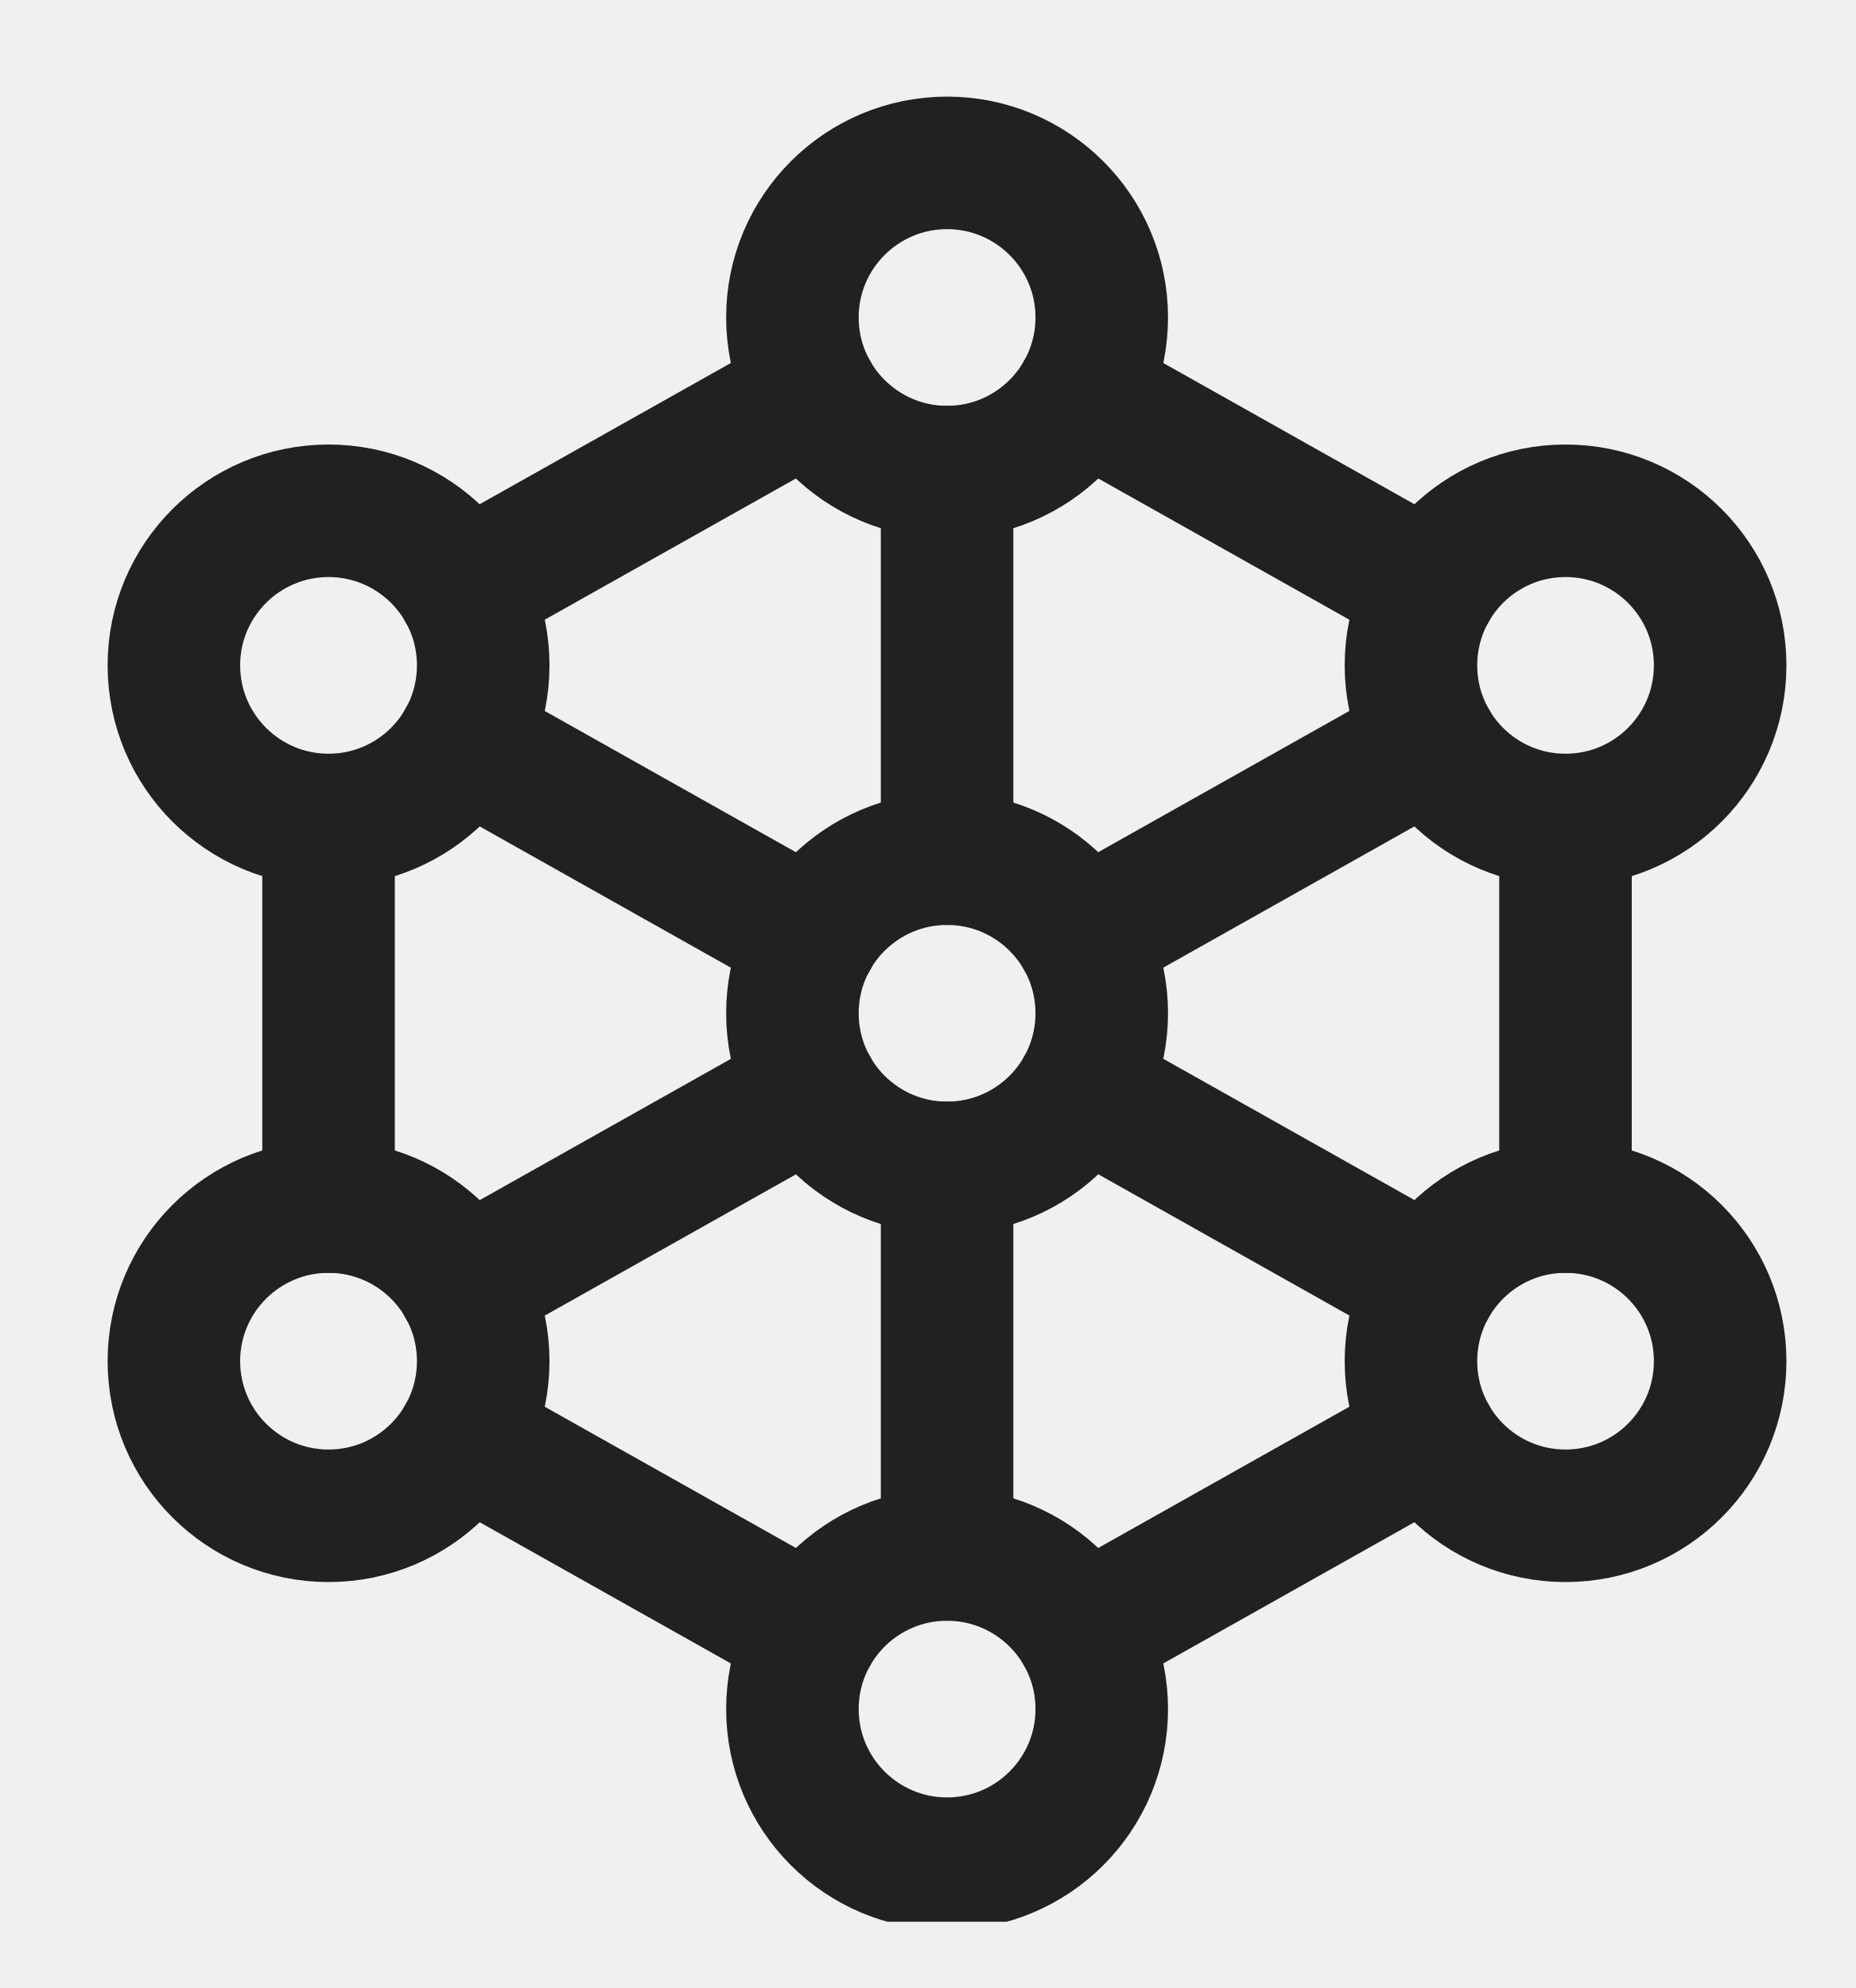
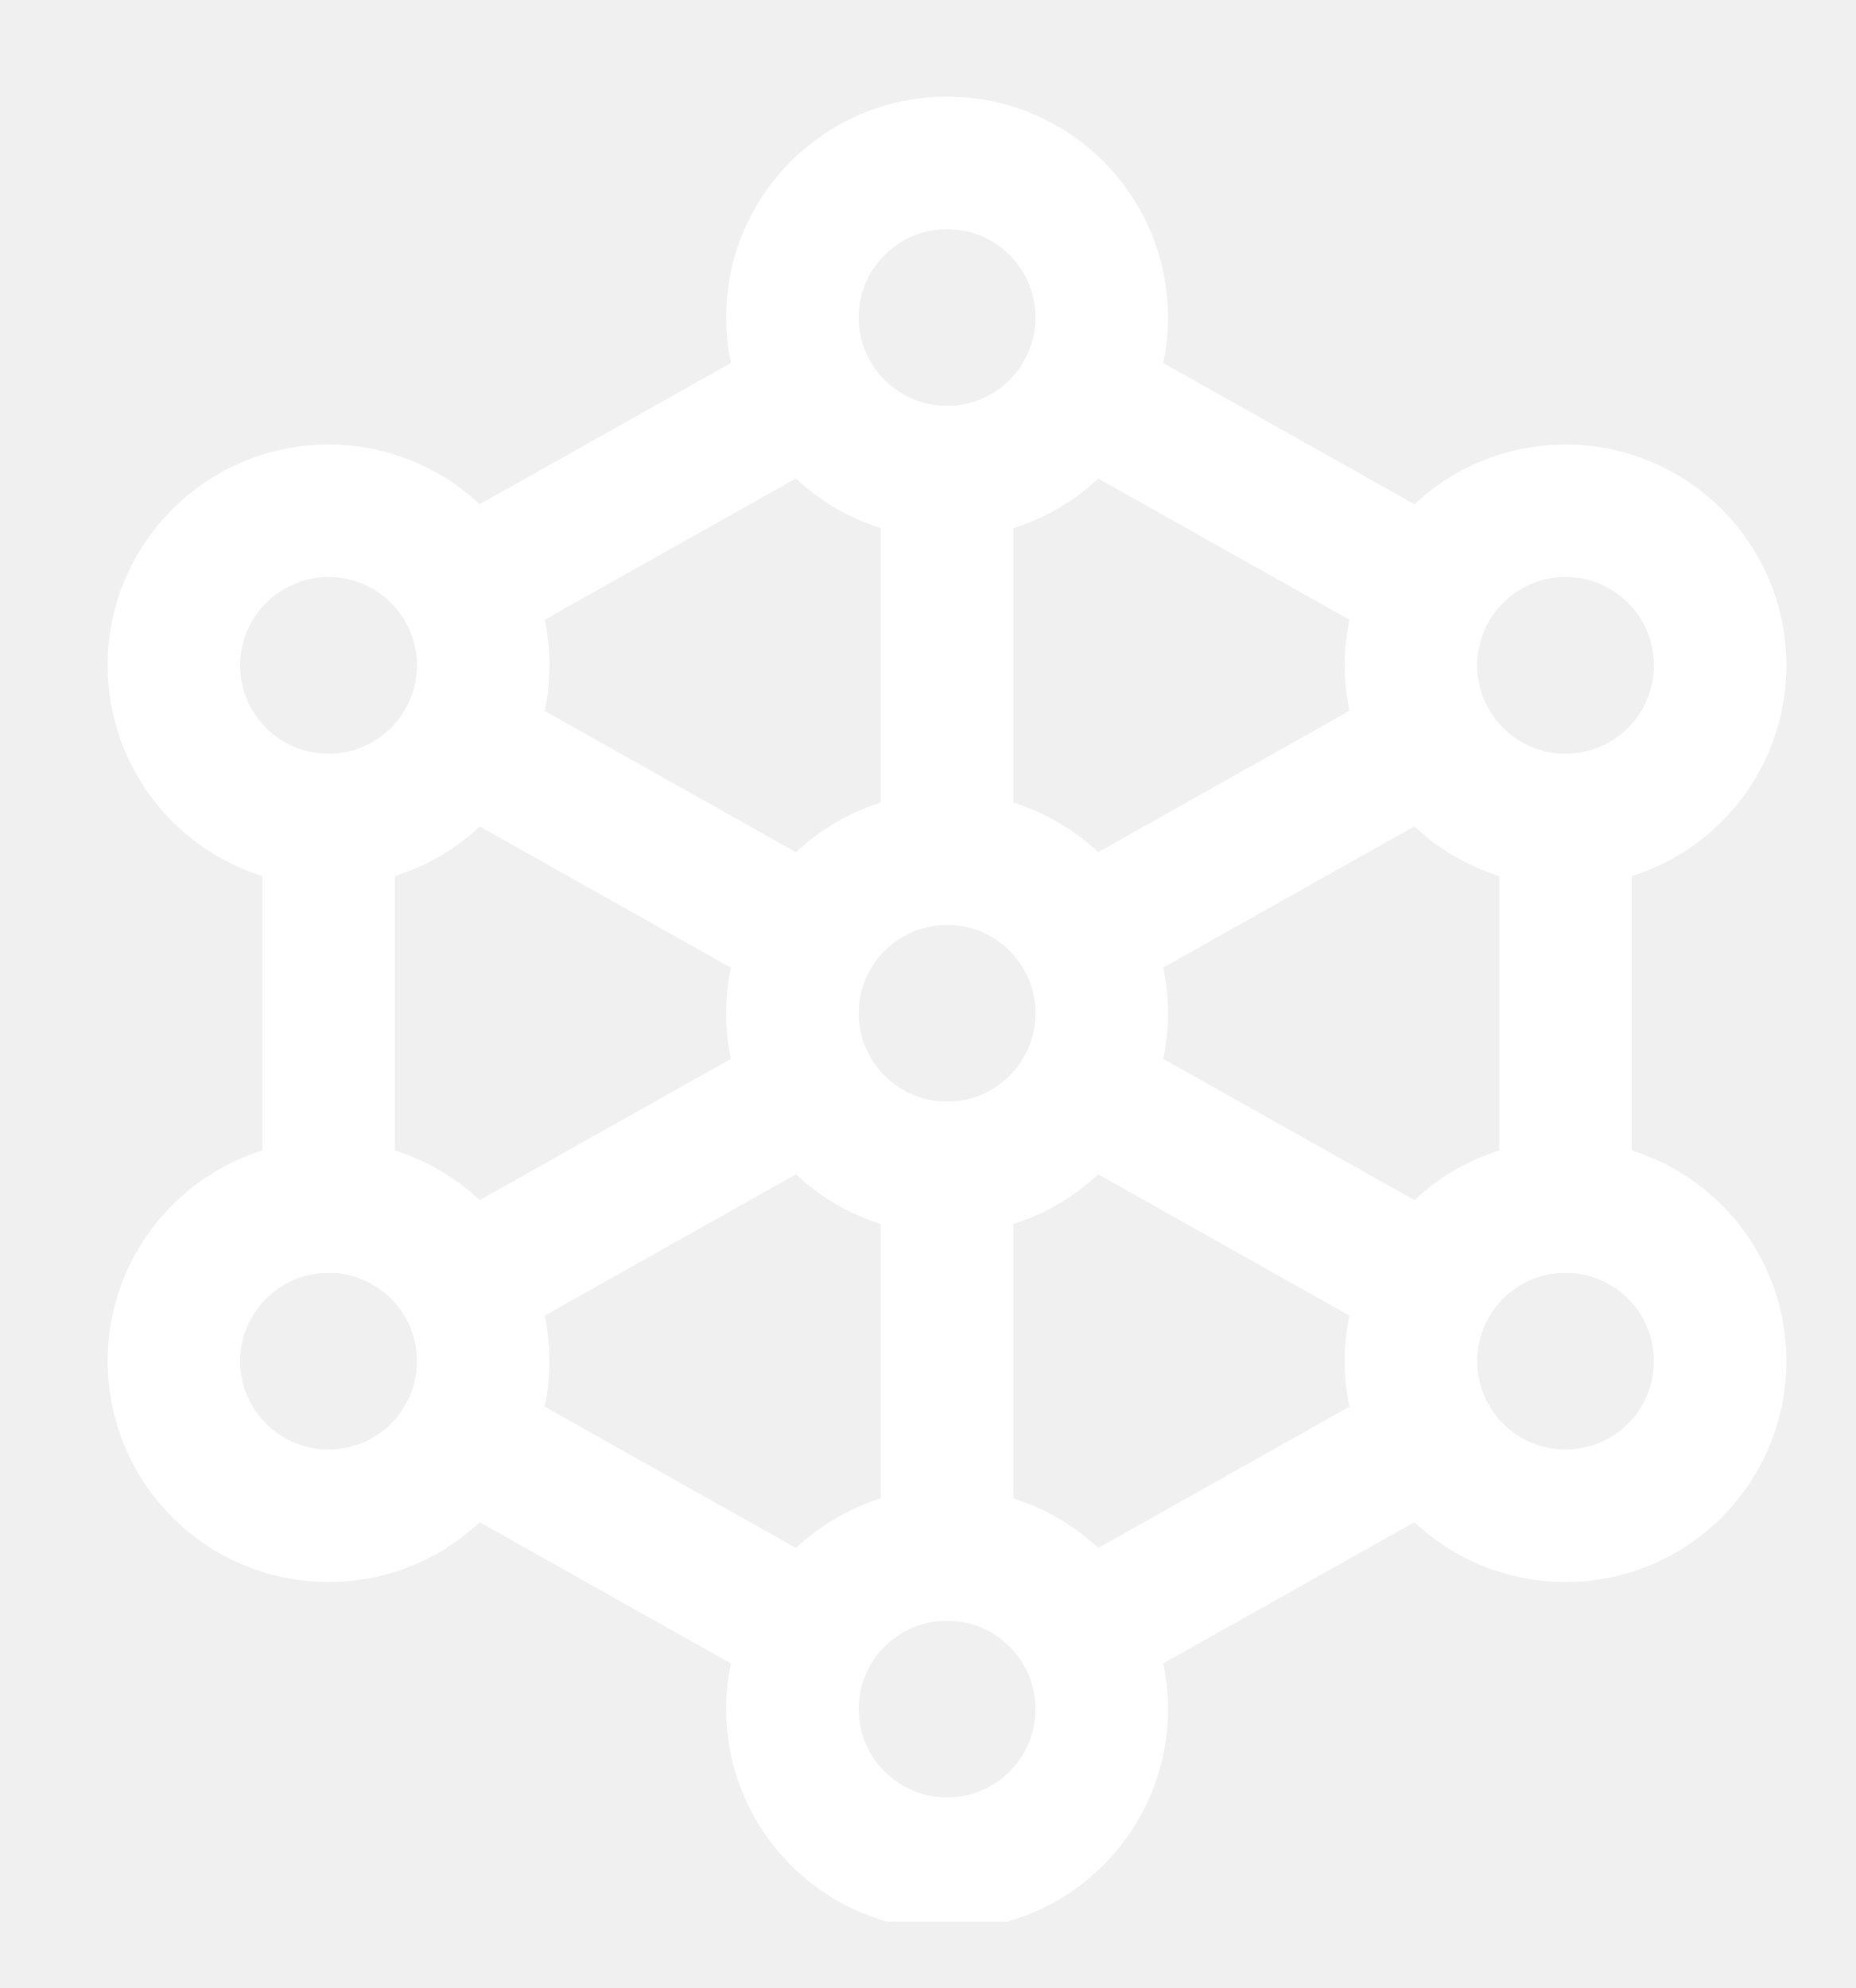
<svg xmlns="http://www.w3.org/2000/svg" width="14" height="15" viewBox="0 0 14 15" fill="none">
-   <g clip-path="url(#clip0_37587_3883)">
-     <path d="M7.146 3.562V6.479" stroke="#212121" stroke-linecap="round" stroke-linejoin="round" />
-     <path d="M7.146 8.812V11.729" stroke="#212121" stroke-linecap="round" stroke-linejoin="round" />
-     <path d="M3.495 4.448L6.129 2.967" stroke="#212121" stroke-linecap="round" stroke-linejoin="round" />
-     <path d="M10.796 4.448L8.163 2.967" stroke="#212121" stroke-linecap="round" stroke-linejoin="round" />
-     <path d="M3.495 10.842L6.129 12.323" stroke="#212121" stroke-linecap="round" stroke-linejoin="round" />
-     <path d="M10.796 10.842L8.163 12.323" stroke="#212121" stroke-linecap="round" stroke-linejoin="round" />
-     <path d="M2.479 6.188V9.104" stroke="#212121" stroke-linecap="round" stroke-linejoin="round" />
-     <path d="M11.812 6.188V9.104" stroke="#212121" stroke-linecap="round" stroke-linejoin="round" />
-     <path d="M6.13 7.074L3.495 5.592" stroke="#212121" stroke-linecap="round" stroke-linejoin="round" />
-     <path d="M8.163 7.073L10.796 5.592" stroke="#212121" stroke-linecap="round" stroke-linejoin="round" />
-     <path d="M6.13 8.217L3.495 9.699" stroke="#212121" stroke-linecap="round" stroke-linejoin="round" />
-     <path d="M8.163 8.217L10.796 9.698" stroke="#212121" stroke-linecap="round" stroke-linejoin="round" />
-     <path d="M2.479 11.437C3.123 11.437 3.646 10.915 3.646 10.27C3.646 9.626 3.123 9.104 2.479 9.104C1.835 9.104 1.312 9.626 1.312 10.27C1.312 10.915 1.835 11.437 2.479 11.437Z" stroke="#212121" stroke-linecap="round" stroke-linejoin="round" />
-     <path d="M2.479 6.187C3.123 6.187 3.646 5.665 3.646 5.02C3.646 4.376 3.123 3.854 2.479 3.854C1.835 3.854 1.312 4.376 1.312 5.02C1.312 5.665 1.835 6.187 2.479 6.187Z" stroke="#212121" stroke-linecap="round" stroke-linejoin="round" />
-     <path d="M11.812 11.437C12.457 11.437 12.979 10.915 12.979 10.27C12.979 9.626 12.457 9.104 11.812 9.104C11.168 9.104 10.646 9.626 10.646 10.27C10.646 10.915 11.168 11.437 11.812 11.437Z" stroke="#212121" stroke-linecap="round" stroke-linejoin="round" />
-     <path d="M11.812 6.187C12.457 6.187 12.979 5.665 12.979 5.02C12.979 4.376 12.457 3.854 11.812 3.854C11.168 3.854 10.646 4.376 10.646 5.02C10.646 5.665 11.168 6.187 11.812 6.187Z" stroke="#212121" stroke-linecap="round" stroke-linejoin="round" />
-     <path d="M7.146 8.812C7.79 8.812 8.313 8.29 8.313 7.645C8.313 7.001 7.79 6.479 7.146 6.479C6.502 6.479 5.979 7.001 5.979 7.645C5.979 8.29 6.502 8.812 7.146 8.812Z" stroke="#212121" stroke-linecap="round" stroke-linejoin="round" />
-     <path d="M7.146 3.562C7.79 3.562 8.313 3.04 8.313 2.395C8.313 1.751 7.79 1.229 7.146 1.229C6.502 1.229 5.979 1.751 5.979 2.395C5.979 3.04 6.502 3.562 7.146 3.562Z" stroke="#212121" stroke-linecap="round" stroke-linejoin="round" />
-     <path d="M7.146 14.062C7.79 14.062 8.313 13.54 8.313 12.895C8.313 12.251 7.79 11.729 7.146 11.729C6.502 11.729 5.979 12.251 5.979 12.895C5.979 13.54 6.502 14.062 7.146 14.062Z" stroke="#212121" stroke-linecap="round" stroke-linejoin="round" />
+   <g clip-path="url(#clip0_38295_17113)">
+     <path d="M7.146 3.562V6.479" stroke="white" stroke-linecap="round" stroke-linejoin="round" />
+     <path d="M7.146 8.812V11.729" stroke="white" stroke-linecap="round" stroke-linejoin="round" />
+     <path d="M3.495 4.448L6.129 2.967" stroke="white" stroke-linecap="round" stroke-linejoin="round" />
+     <path d="M10.796 4.448L8.162 2.967" stroke="white" stroke-linecap="round" stroke-linejoin="round" />
+     <path d="M3.495 10.842L6.129 12.323" stroke="white" stroke-linecap="round" stroke-linejoin="round" />
+     <path d="M10.796 10.842L8.162 12.323" stroke="white" stroke-linecap="round" stroke-linejoin="round" />
+     <path d="M2.479 6.188V9.104" stroke="white" stroke-linecap="round" stroke-linejoin="round" />
+     <path d="M11.812 6.188V9.104" stroke="white" stroke-linecap="round" stroke-linejoin="round" />
+     <path d="M6.13 7.074L3.495 5.592" stroke="white" stroke-linecap="round" stroke-linejoin="round" />
+     <path d="M8.162 7.073L10.795 5.592" stroke="white" stroke-linecap="round" stroke-linejoin="round" />
+     <path d="M6.13 8.217L3.495 9.699" stroke="white" stroke-linecap="round" stroke-linejoin="round" />
+     <path d="M8.162 8.217L10.795 9.698" stroke="white" stroke-linecap="round" stroke-linejoin="round" />
+     <path d="M2.479 11.437C3.123 11.437 3.646 10.915 3.646 10.27C3.646 9.626 3.123 9.104 2.479 9.104C1.835 9.104 1.312 9.626 1.312 10.27C1.312 10.915 1.835 11.437 2.479 11.437Z" stroke="white" stroke-linecap="round" stroke-linejoin="round" />
+     <path d="M2.479 6.187C3.123 6.187 3.646 5.665 3.646 5.02C3.646 4.376 3.123 3.854 2.479 3.854C1.835 3.854 1.312 4.376 1.312 5.02C1.312 5.665 1.835 6.187 2.479 6.187Z" stroke="white" stroke-linecap="round" stroke-linejoin="round" />
+     <path d="M11.812 11.437C12.457 11.437 12.979 10.915 12.979 10.27C12.979 9.626 12.457 9.104 11.812 9.104C11.168 9.104 10.646 9.626 10.646 10.27C10.646 10.915 11.168 11.437 11.812 11.437Z" stroke="white" stroke-linecap="round" stroke-linejoin="round" />
+     <path d="M11.812 6.187C12.457 6.187 12.979 5.665 12.979 5.02C12.979 4.376 12.457 3.854 11.812 3.854C11.168 3.854 10.646 4.376 10.646 5.02C10.646 5.665 11.168 6.187 11.812 6.187Z" stroke="white" stroke-linecap="round" stroke-linejoin="round" />
+     <path d="M7.146 8.812C7.79 8.812 8.313 8.29 8.313 7.645C8.313 7.001 7.79 6.479 7.146 6.479C6.502 6.479 5.979 7.001 5.979 7.645C5.979 8.29 6.502 8.812 7.146 8.812Z" stroke="white" stroke-linecap="round" stroke-linejoin="round" />
+     <path d="M7.146 3.562C7.79 3.562 8.313 3.04 8.313 2.395C8.313 1.751 7.79 1.229 7.146 1.229C6.502 1.229 5.979 1.751 5.979 2.395C5.979 3.04 6.502 3.562 7.146 3.562Z" stroke="white" stroke-linecap="round" stroke-linejoin="round" />
+     <path d="M7.146 14.062C7.79 14.062 8.313 13.54 8.313 12.895C8.313 12.251 7.79 11.729 7.146 11.729C6.502 11.729 5.979 12.251 5.979 12.895C5.979 13.54 6.502 14.062 7.146 14.062Z" stroke="white" stroke-linecap="round" stroke-linejoin="round" />
  </g>
  <defs>
-     <clipPath id="clip0_37587_3883">
+     <clipPath id="clip0_38295_17113">
      <rect width="14" height="14" fill="white" transform="translate(0 0.5)" />
    </clipPath>
  </defs>
</svg>
